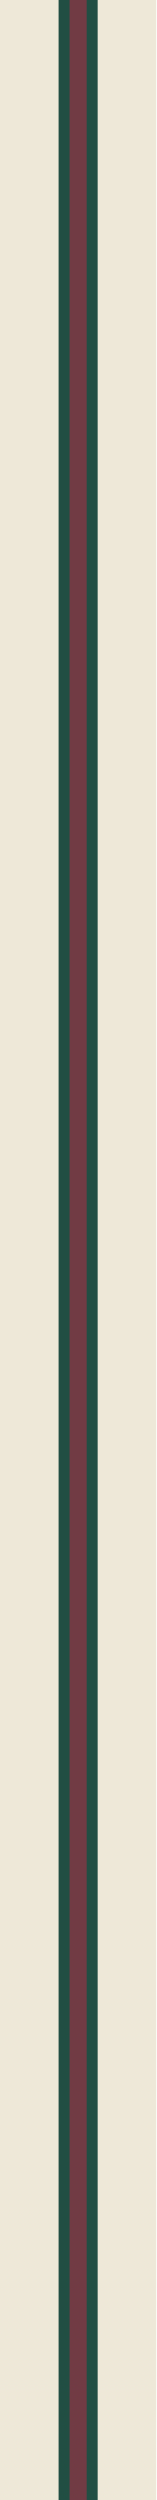
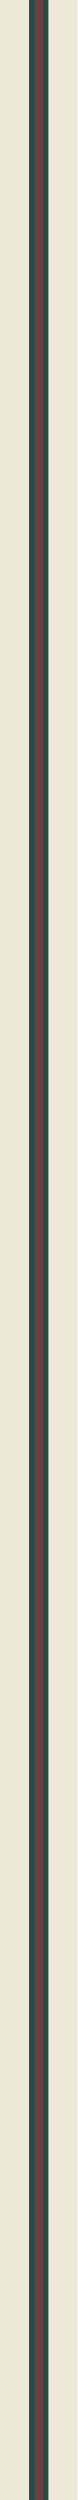
- <svg xmlns="http://www.w3.org/2000/svg" width="256" height="4096" viewBox="0 0 256 4096">
-   <rect x="0" y="0" width="256" height="4096" fill="#eee8d8" />
-   <rect x="96" y="0" width="64" height="4096" fill="#214e43" />
-   <rect x="114" y="0" width="28" height="4096" fill="#713b44" />
+ <svg xmlns="http://www.w3.org/2000/svg" width="256" height="8264" viewBox="0 0 256 8264">
+   <rect x="0" y="0" width="256" height="8264" fill="#eee8d8" />
+   <rect x="96" y="0" width="64" height="8264" fill="#214e43" />
+   <rect x="114" y="0" width="28" height="8264" fill="#713b44" />
</svg>
